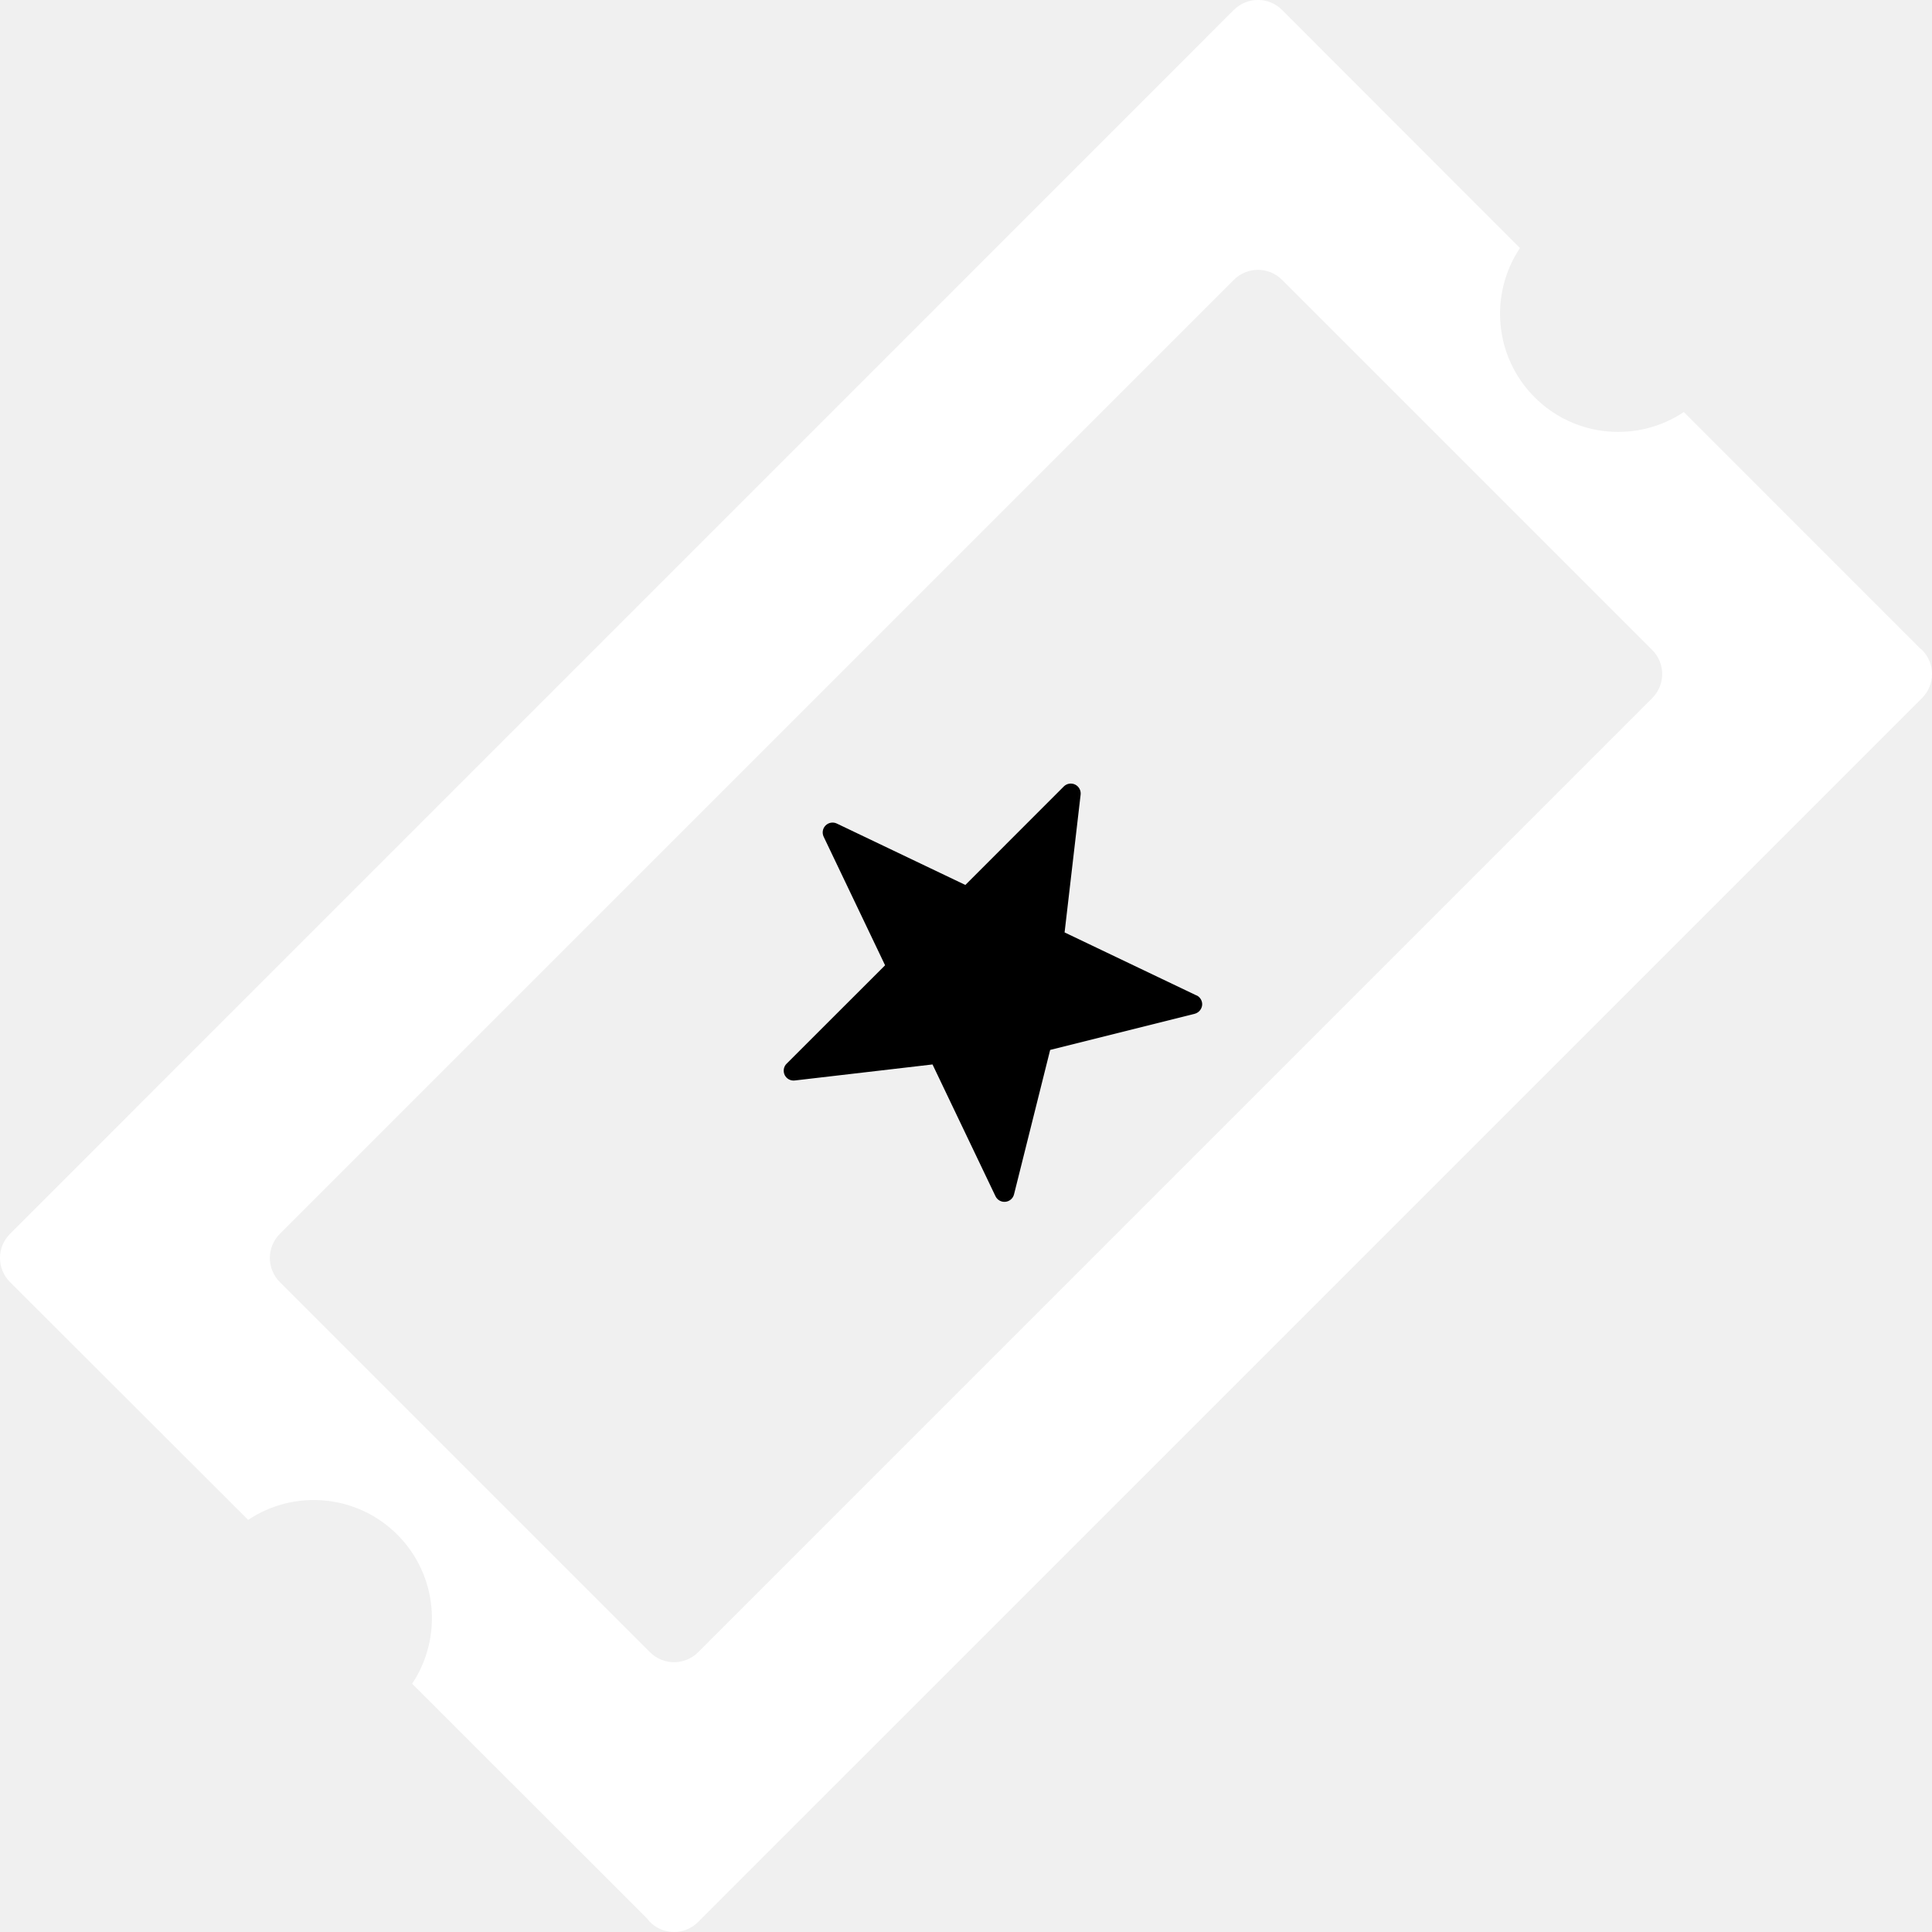
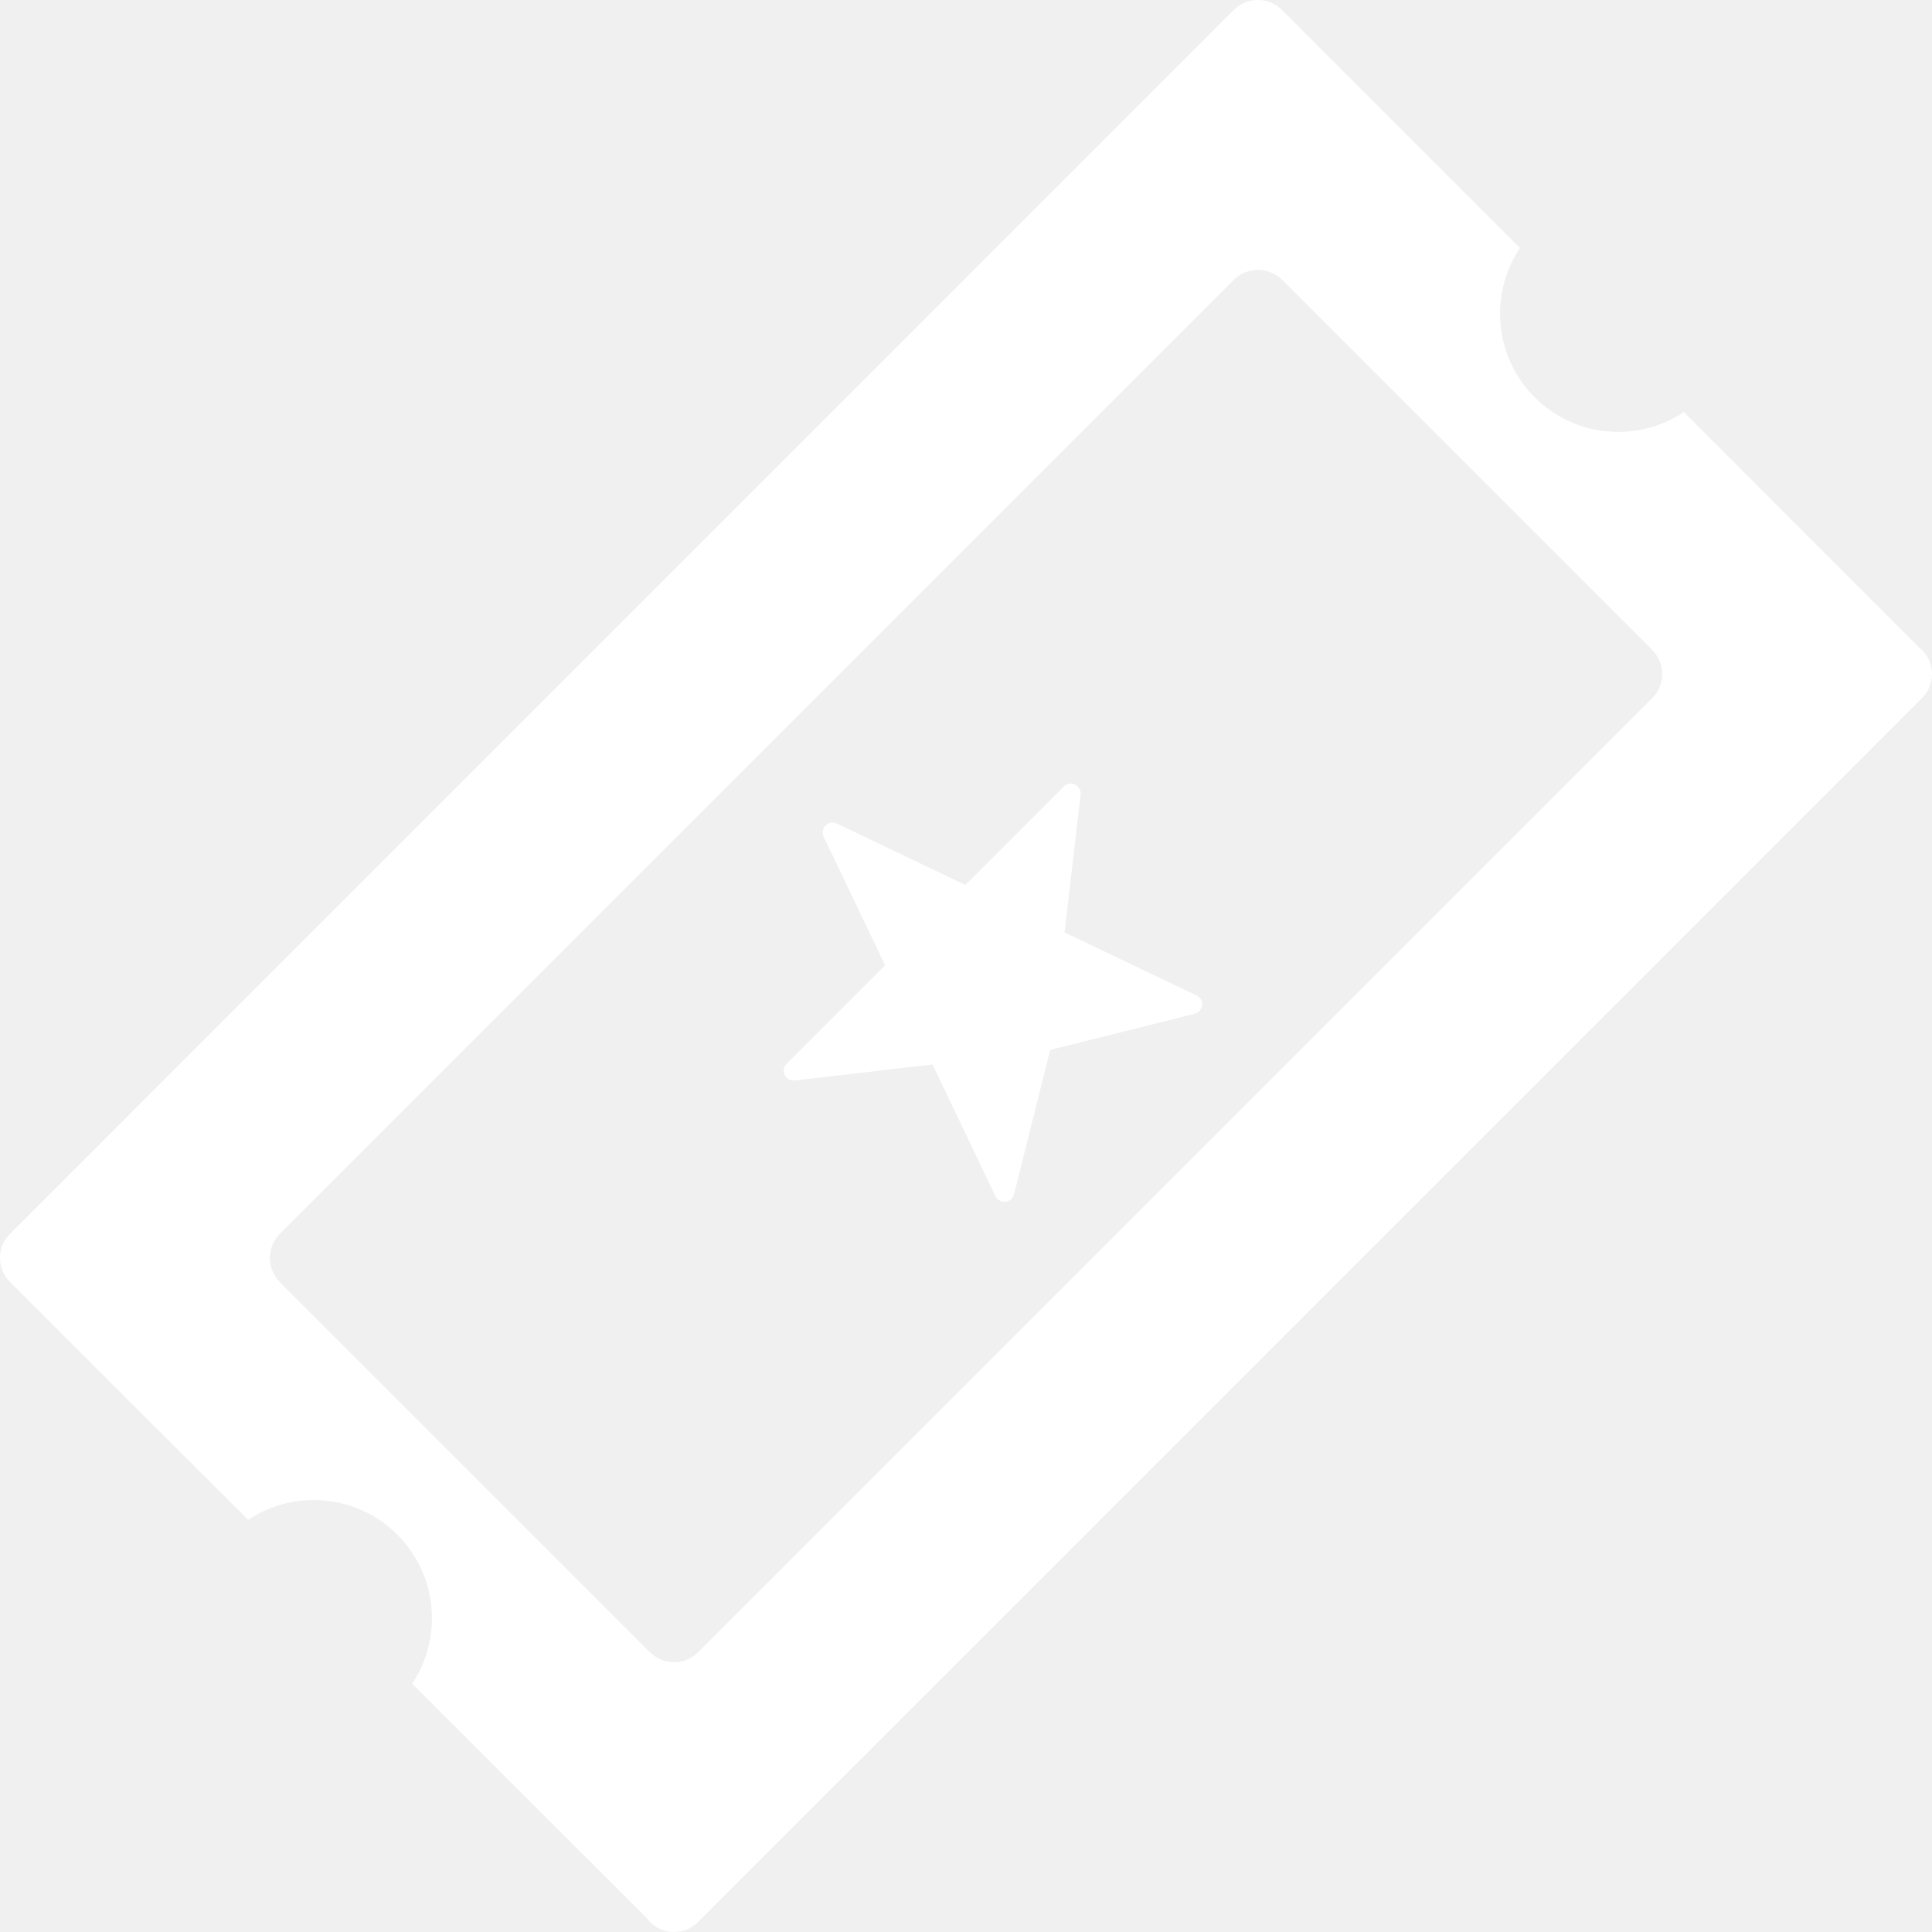
- <svg xmlns="http://www.w3.org/2000/svg" width="100" height="100" viewBox="0 0 100 100">
+ <svg xmlns="http://www.w3.org/2000/svg" viewBox="0 0 100 100">
  <path fill="#fff" d="M99.483 33.642c-.03-.03-.063-.05-.094-.077L87.155 21.327c-2.378 1.59-5.623 1.336-7.722-.763-2.1-2.1-2.353-5.347-.76-7.725L66.357.513c-.69-.688-1.805-.687-2.494 0L.52 63.862l-.003.003c-.69.69-.69 1.805 0 2.494l12.326 12.31c2.377-1.59 5.623-1.336 7.722.763 2.098 2.098 2.353 5.34.767 7.718l12.166 12.155c.046.06.09.122.144.176.69.69 1.804.69 2.493 0l63.348-63.347c.69-.69.69-1.806 0-2.494zm-13.965 2.493L36.136 85.518c-.69.69-1.804.69-2.493 0l-19.16-19.16c-.688-.69-.688-1.804 0-2.493l49.382-49.382c.69-.688 1.805-.688 2.493 0l19.16 19.16c.69.688.69 1.804 0 2.492z" />
-   <path d="M61.923 51.52l-6.82-3.258.83-7.134c.024-.216-.09-.425-.287-.52-.195-.094-.43-.055-.585.1l-5.094 5.097-6.653-3.178c-.195-.094-.428-.054-.582.1-.153.15-.192.385-.1.58l3.18 6.656-5.1 5.096c-.152.15-.19.386-.097.583.095.195.304.31.52.284l7.132-.83 3.26 6.822c.093.193.3.31.513.287.215-.02.394-.176.446-.386l1.87-7.475 7.48-1.87c.09-.024.172-.072.237-.136.08-.08.136-.19.15-.31.02-.214-.097-.42-.293-.51z" />
+   <path fill="#fff" d="M61.923 51.52l-6.82-3.258.83-7.134c.024-.216-.09-.425-.287-.52-.195-.094-.43-.055-.585.1l-5.094 5.097-6.653-3.178c-.195-.094-.428-.054-.582.1-.153.15-.192.385-.1.58l3.18 6.656-5.1 5.096c-.152.15-.19.386-.097.583.095.195.304.31.52.284l7.132-.83 3.26 6.822c.093.193.3.31.513.287.215-.02.394-.176.446-.386l1.87-7.475 7.48-1.87c.09-.024.172-.072.237-.136.08-.08.136-.19.15-.31.02-.214-.097-.42-.293-.51z" />
</svg>
